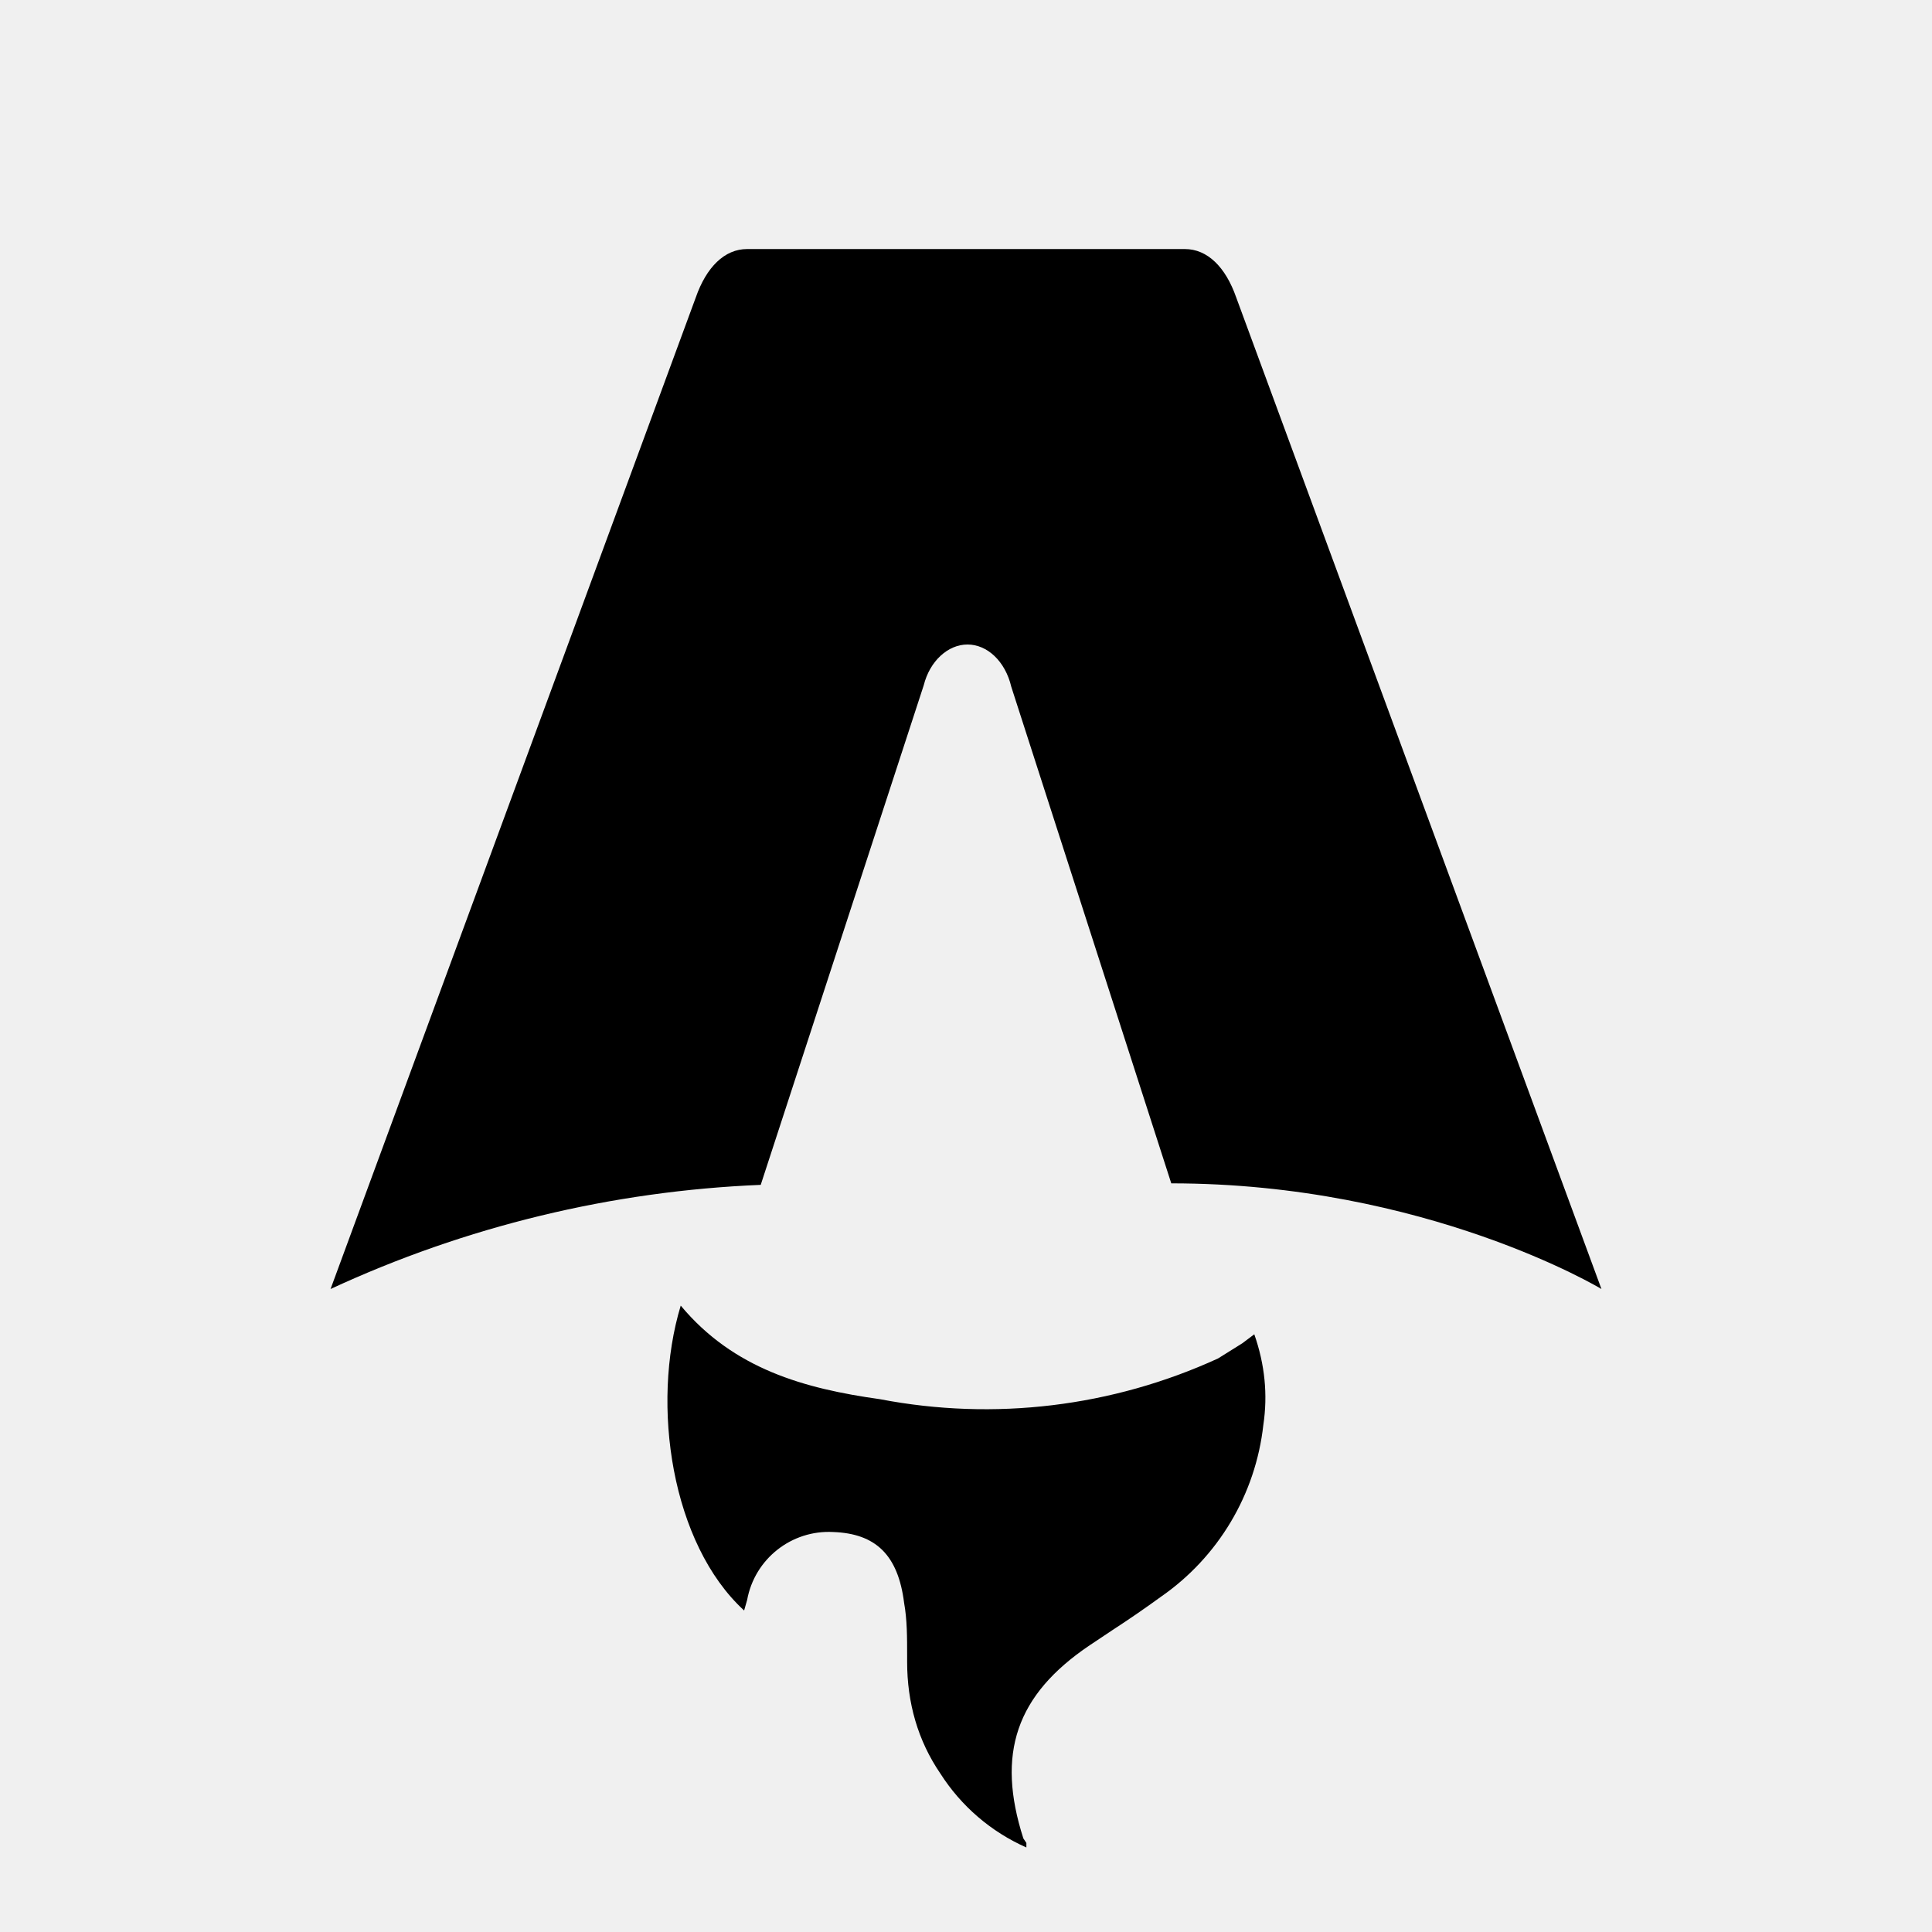
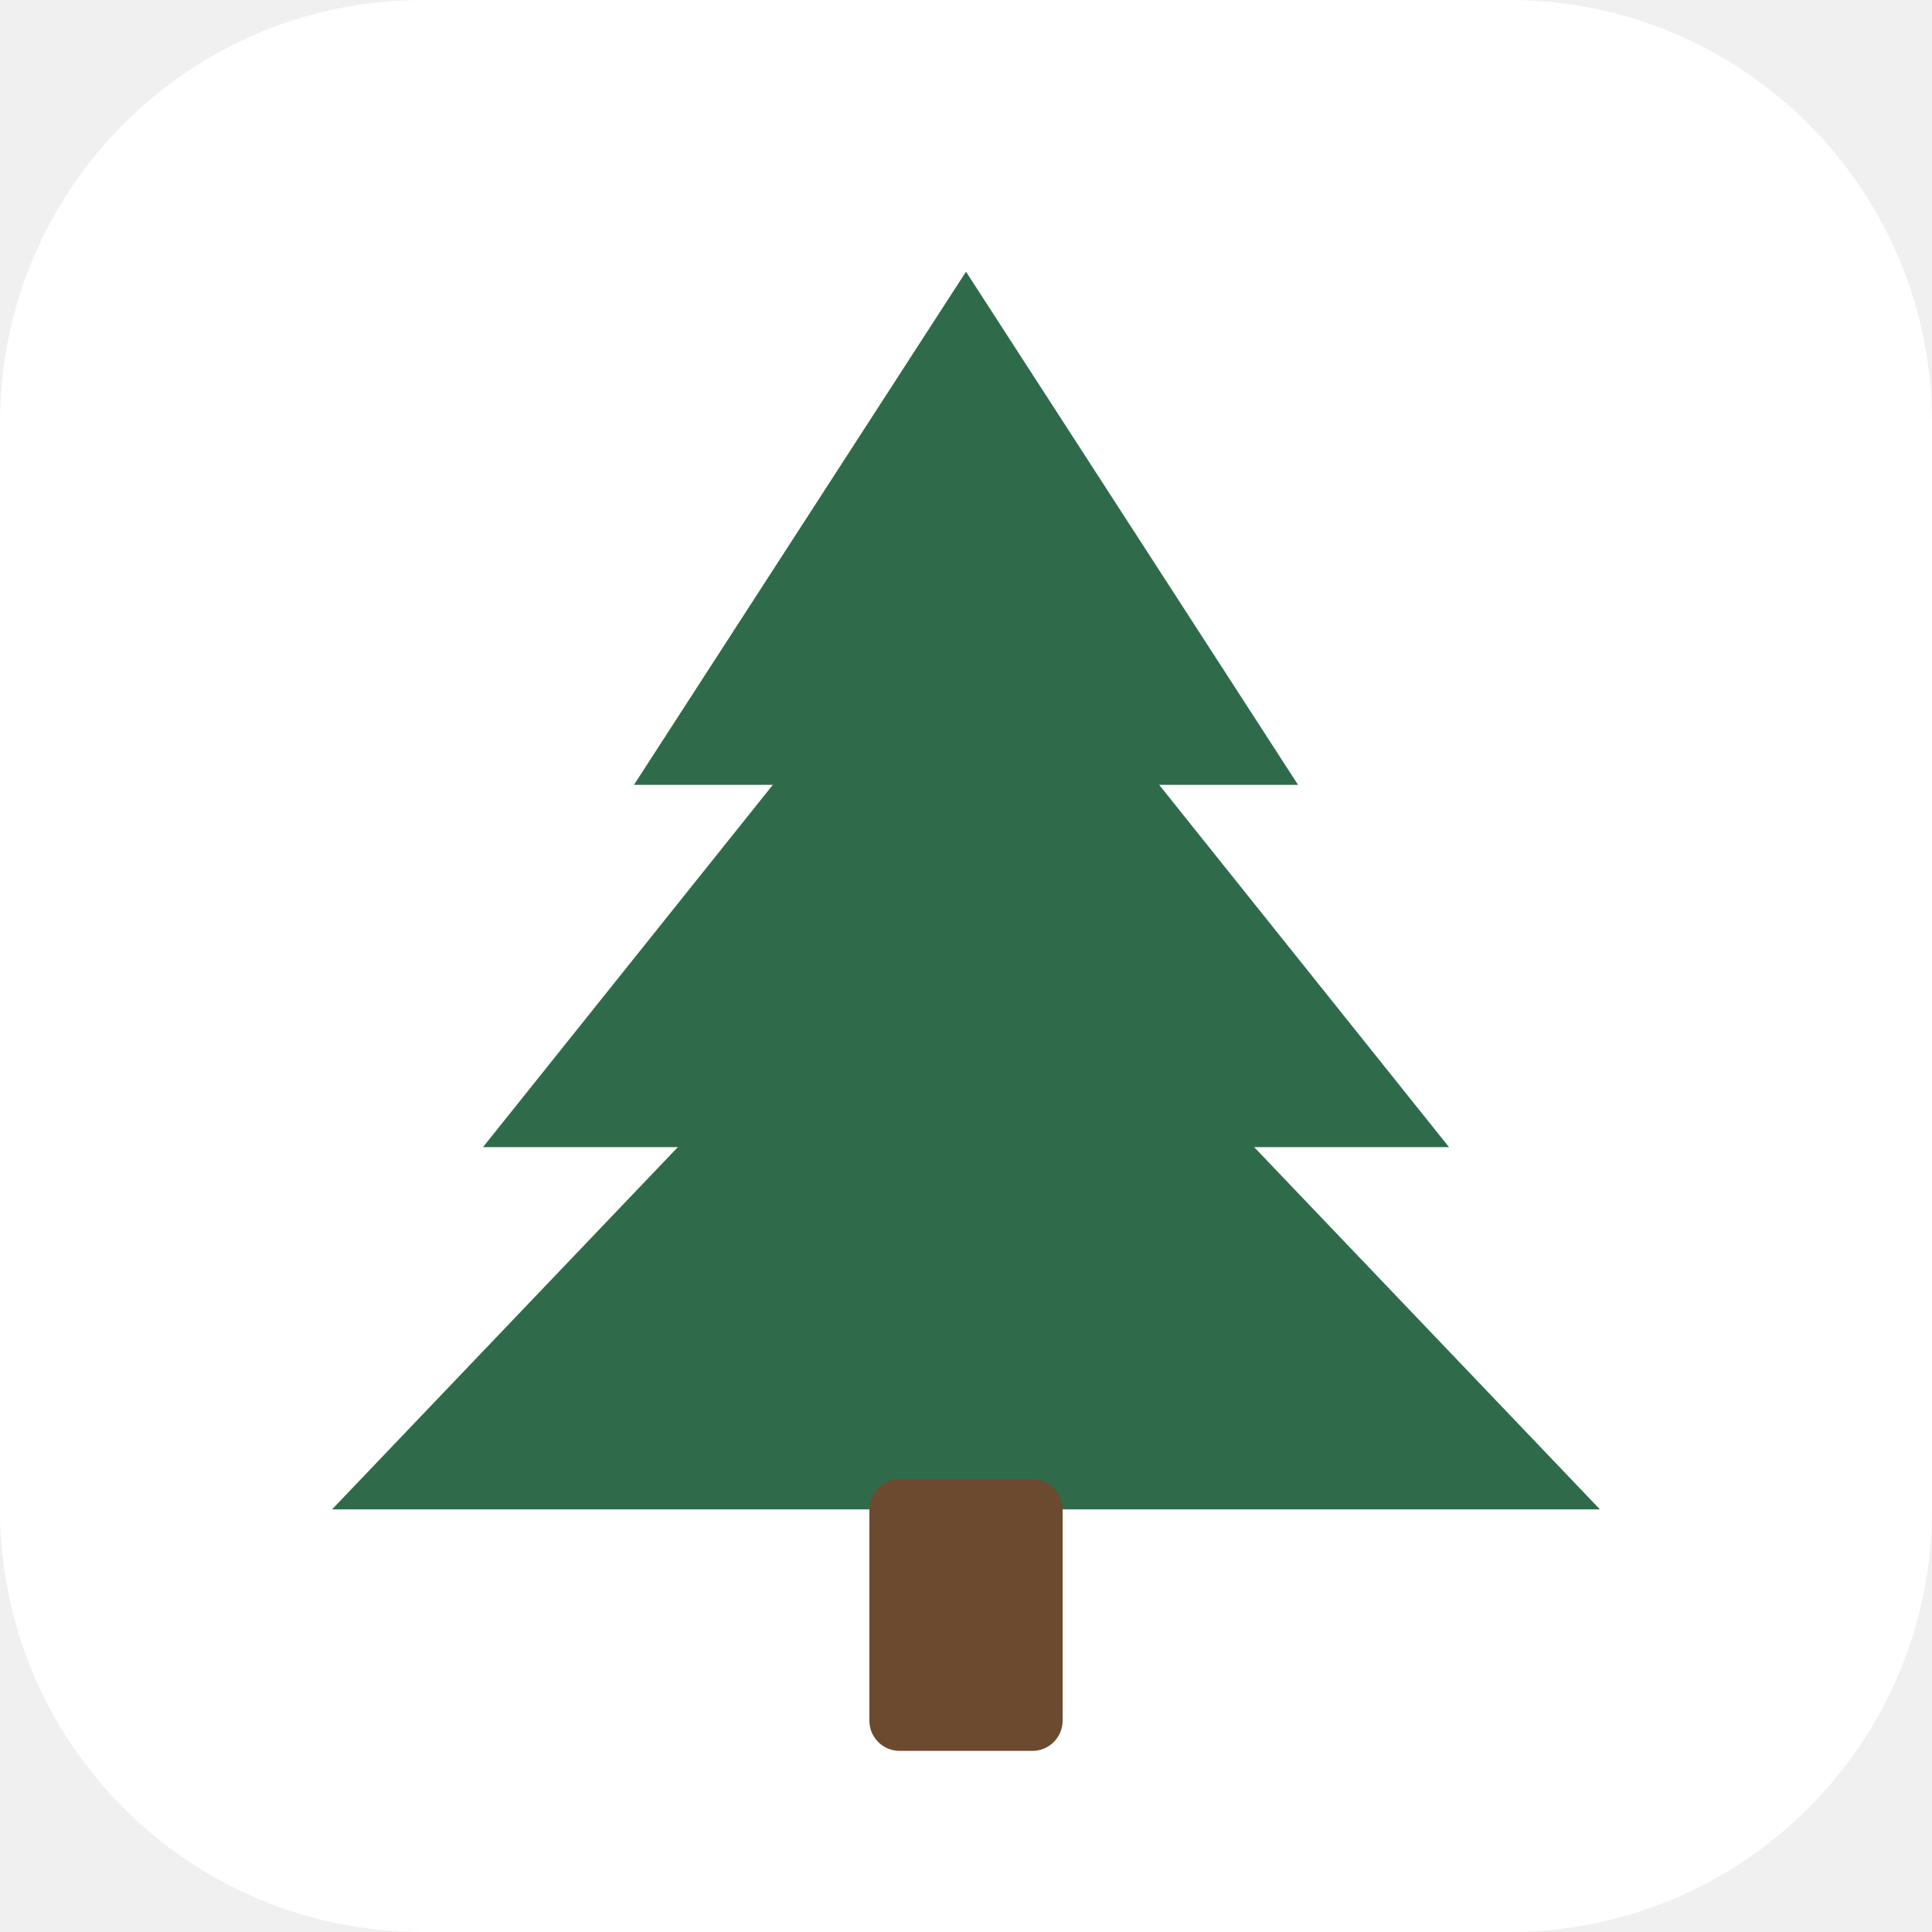
- <svg xmlns="http://www.w3.org/2000/svg" fill="none" viewBox="0 0 128 128">
-   <path d="M50.4 78.5a75.1 75.1 0 0 0-28.5 6.9l24.2-65.7c.7-2 1.9-3.2 3.4-3.2h29c1.5 0 2.7 1.2 3.4 3.2l24.2 65.7s-11.6-7-28.5-7L67 45.5c-.4-1.7-1.6-2.8-2.9-2.8-1.3 0-2.5 1.1-2.9 2.7L50.4 78.5Zm-1.1 28.2Zm-4.2-20.2c-2 6.6-.6 15.8 4.2 20.2a17.5 17.5 0 0 1 .2-.7 5.5 5.5 0 0 1 5.7-4.5c2.8.1 4.3 1.5 4.7 4.7.2 1.1.2 2.3.2 3.5v.4c0 2.7.7 5.2 2.2 7.4a13 13 0 0 0 5.7 4.9v-.3l-.2-.3c-1.8-5.6-.5-9.5 4.4-12.8l1.5-1a73 73 0 0 0 3.2-2.2 16 16 0 0 0 6.8-11.4c.3-2 .1-4-.6-6l-.8.6-1.6 1a37 37 0 0 1-22.4 2.7c-5-.7-9.7-2-13.2-6.2Z" />
-   <style>
-         path { fill: #000; }
-         @media (prefers-color-scheme: dark) {
-             path { fill: #FFF; }
-         }
-     </style>
+ <svg xmlns="http://www.w3.org/2000/svg" viewBox="0 0 32 32">
+   <rect width="32" height="32" rx="7" fill="#ffffff" />
+   <g fill="#2f6b4a">
+     <path d="M16 4.5 21.5 13 10.5 13Z" />
+     <path d="M16 9 24 19 8 19Z" />
+     <path d="M16 14 26.5 25 5.5 25Z" />
+   </g>
+   <rect x="14.4" y="24.5" width="3.2" height="4.5" rx="0.5" fill="#6b4a2f" />
</svg>
